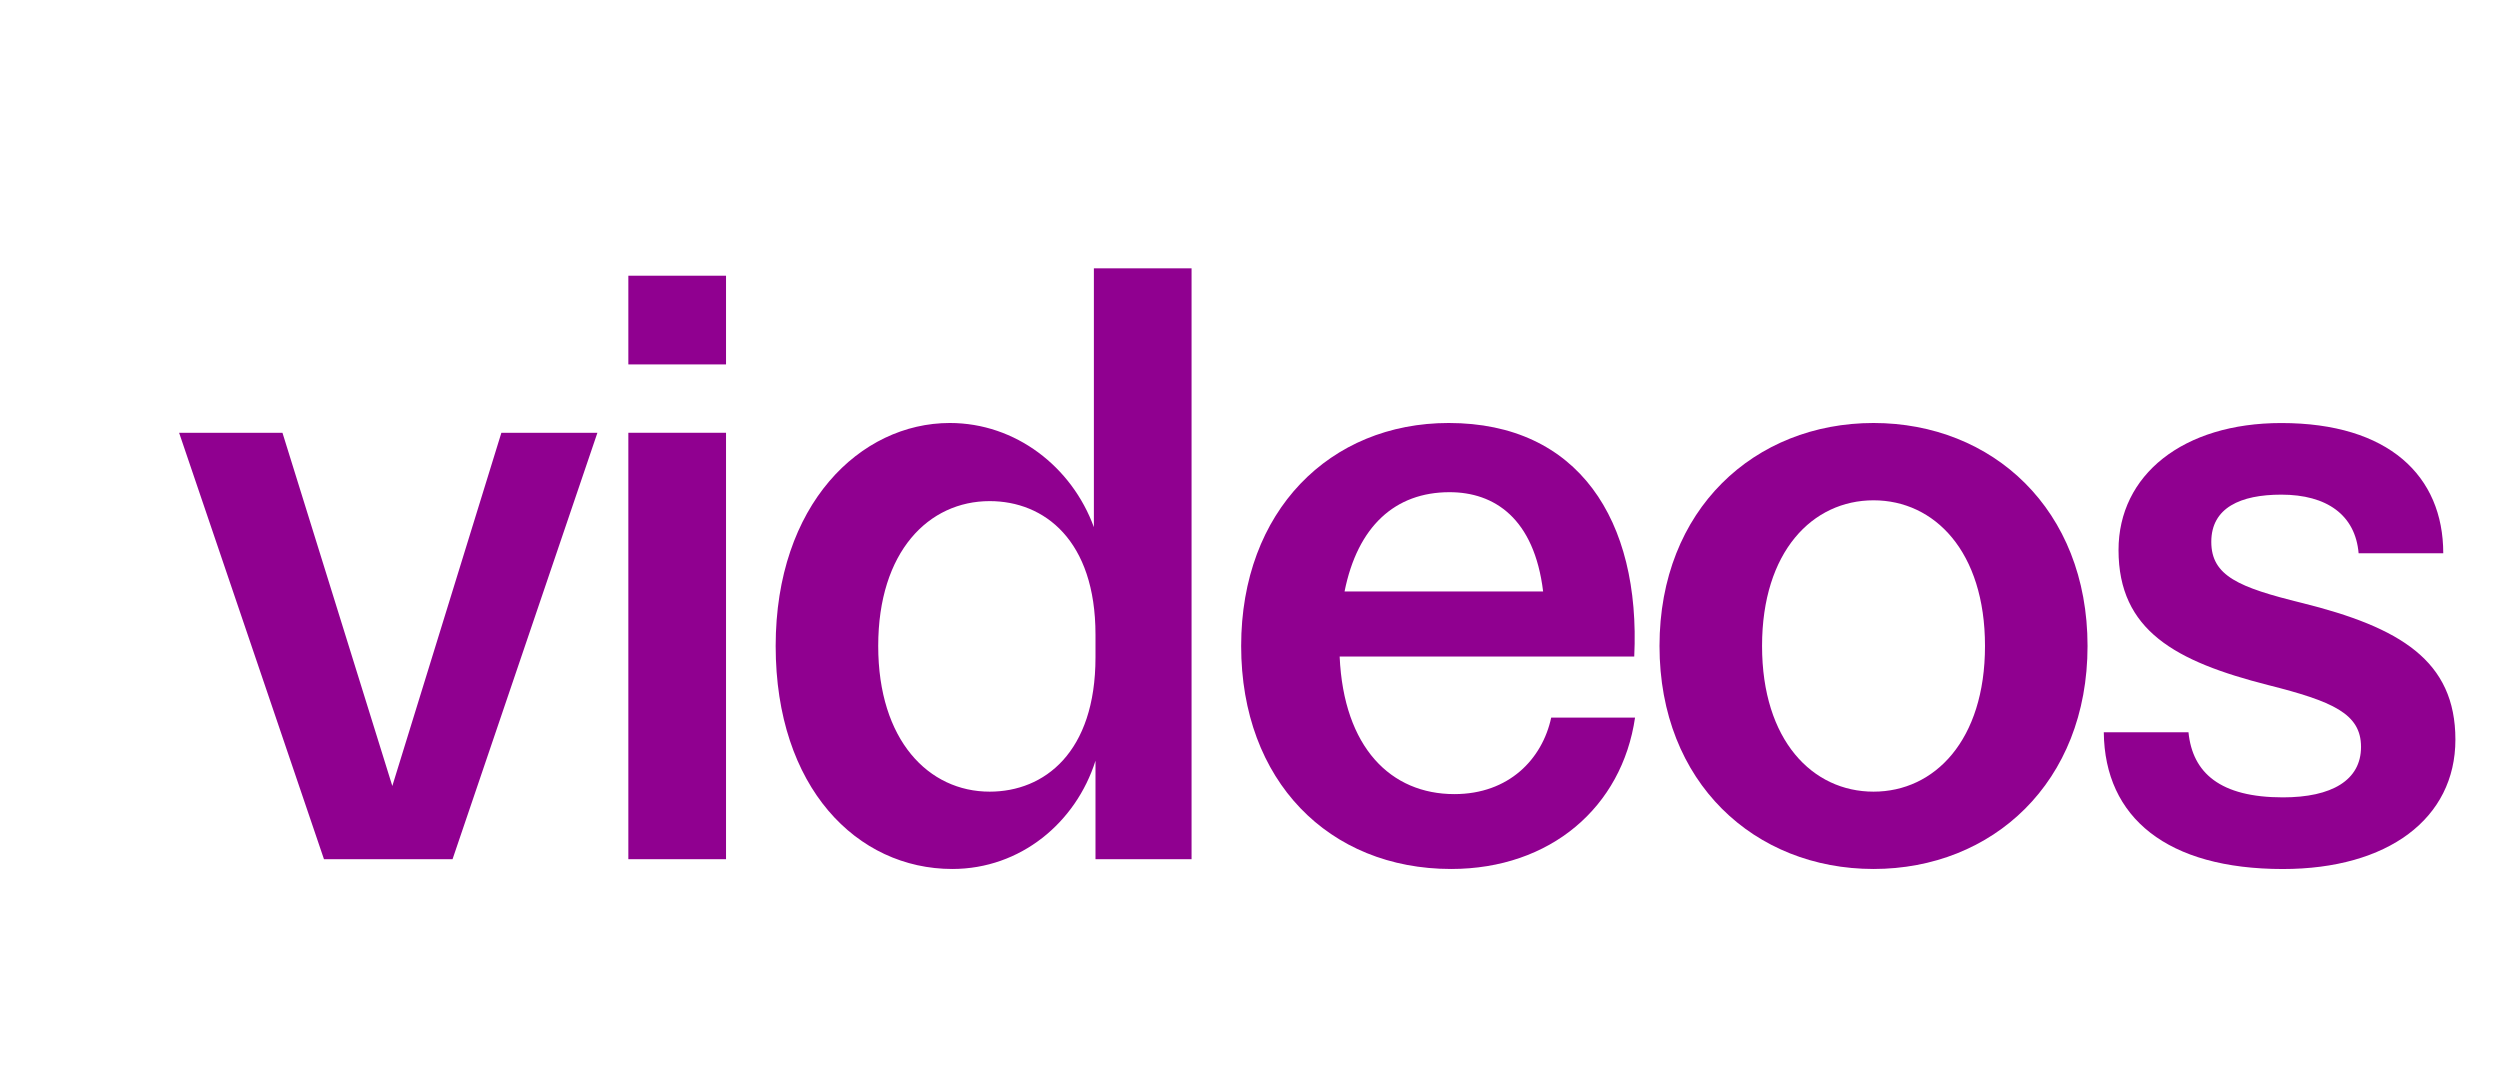
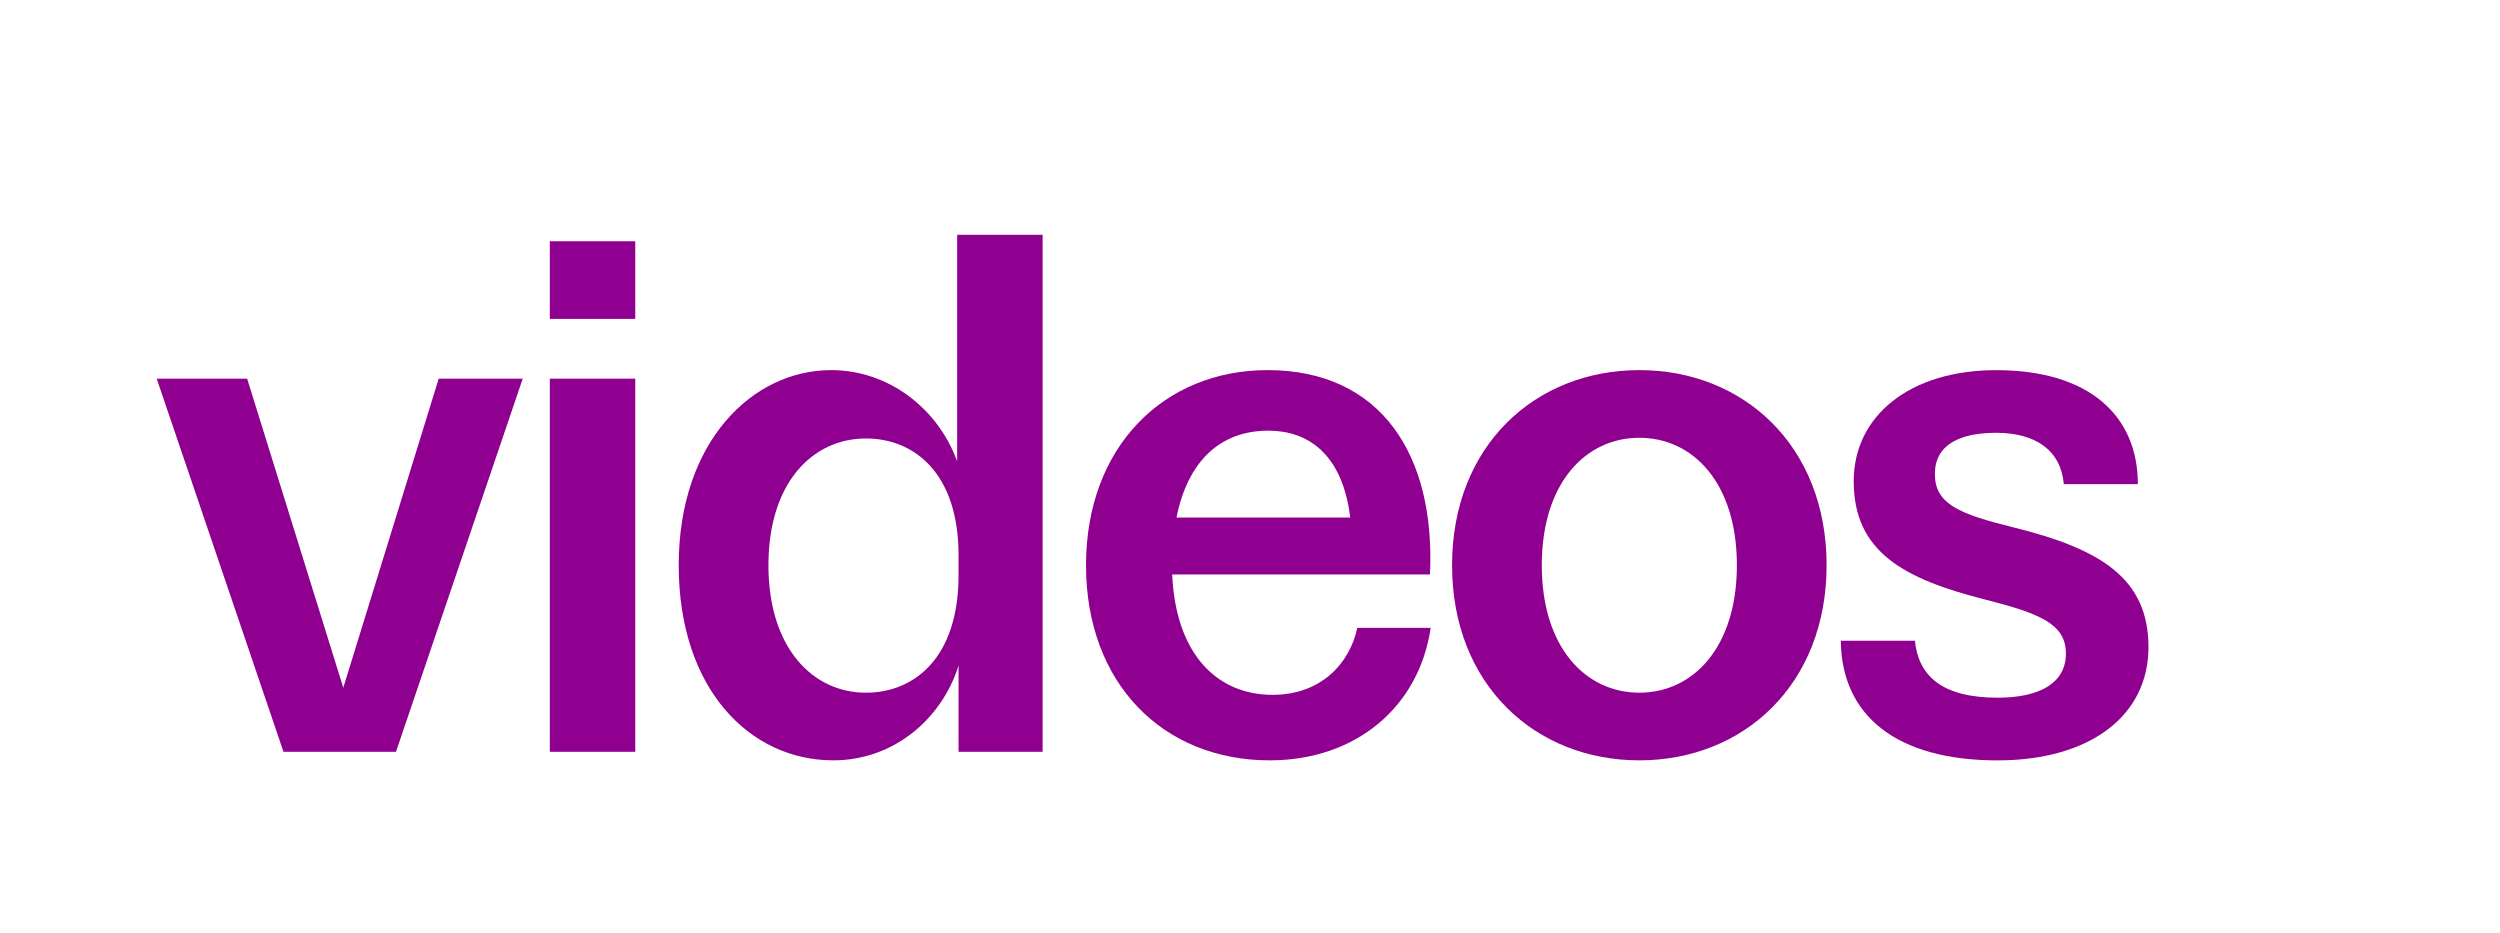
- <svg xmlns="http://www.w3.org/2000/svg" id="Capa_1" data-name="Capa 1" viewBox="0 0 560 238.64" preserveAspectRatio="xMinYMid meet">
+ <svg xmlns="http://www.w3.org/2000/svg" id="Capa_1" data-name="Capa 1" viewBox="0 0 640 238.64" preserveAspectRatio="xMinYMid meet">
  <defs>
    <style>
      .cls-1 {
        fill: #900090;
      }
    </style>
  </defs>
  <g transform="translate(-2,0)">
    <path class="cls-1" d="M74.57,192.46l-32.45-95.52h23.15l24.61,79.12,24.43-79.12h21.51l-32.45,95.52h-28.8Z" />
    <path class="cls-1" d="M164.63,61.76v19.87h-21.88v-19.87h21.88ZM164.63,96.94v95.52h-21.88v-95.52h21.88Z" />
    <path class="cls-1" d="M247.39,192.46v-22.06c-4.38,13.85-16.77,24.25-32.08,24.25-21.33,0-39.56-18.23-39.56-49.95s18.96-49.95,39.01-49.95c14.77,0,27.34,9.84,32.27,23.33v-57.97h21.88v132.35h-21.51ZM198.72,144.7c0,21.15,11.3,32.63,24.97,32.63,12.21,0,23.7-8.75,23.7-30.08v-5.1c0-21.15-11.48-29.9-23.7-29.9-13.67,0-24.97,11.3-24.97,32.45Z" />
    <path class="cls-1" d="M302.08,147.07c.91,20.42,11.49,30.81,25.7,30.81,12.21,0,19.69-7.84,21.69-17.14h18.78c-2.92,20.05-18.96,33.91-41.2,33.91-27.34,0-47.03-19.69-47.03-49.95s19.87-49.95,46.49-49.95c28.99,0,43.02,21.69,41.56,52.32h-65.99ZM303.18,132.49h44.48c-2-16.41-10.94-22.24-20.96-22.24-12.21,0-20.6,7.66-23.52,22.24Z" />
    <path class="cls-1" d="M421.67,94.75c26.62,0,47.94,19.32,47.94,49.95s-21.33,49.95-47.94,49.95-47.94-19.32-47.94-49.95,21.33-49.95,47.94-49.95ZM421.67,177.33c13.67,0,24.97-11.48,24.97-32.63s-11.3-32.63-24.97-32.63-24.97,11.48-24.97,32.63,11.3,32.63,24.97,32.63Z" />
    <path class="cls-1" d="M492.22,164.03c.91,9.12,7.11,14.58,21.15,14.58,10.94,0,17.5-3.83,17.5-11.3s-6.38-10.21-20.78-13.85c-20.78-5.29-33.54-12.21-33.54-30.26,0-16.77,14.4-28.44,36.46-28.44,24.06,0,36.28,11.85,36.28,29.17h-18.96c-.73-8.57-7.11-13.13-17.32-13.13-9.12,0-15.68,2.92-15.68,10.57s6.2,10.21,20.23,13.67c22.06,5.47,34.45,12.94,34.45,30.63s-15.13,28.99-38.65,28.99c-25.89,0-39.92-11.48-40.11-30.63h18.96Z" />
  </g>
</svg>
